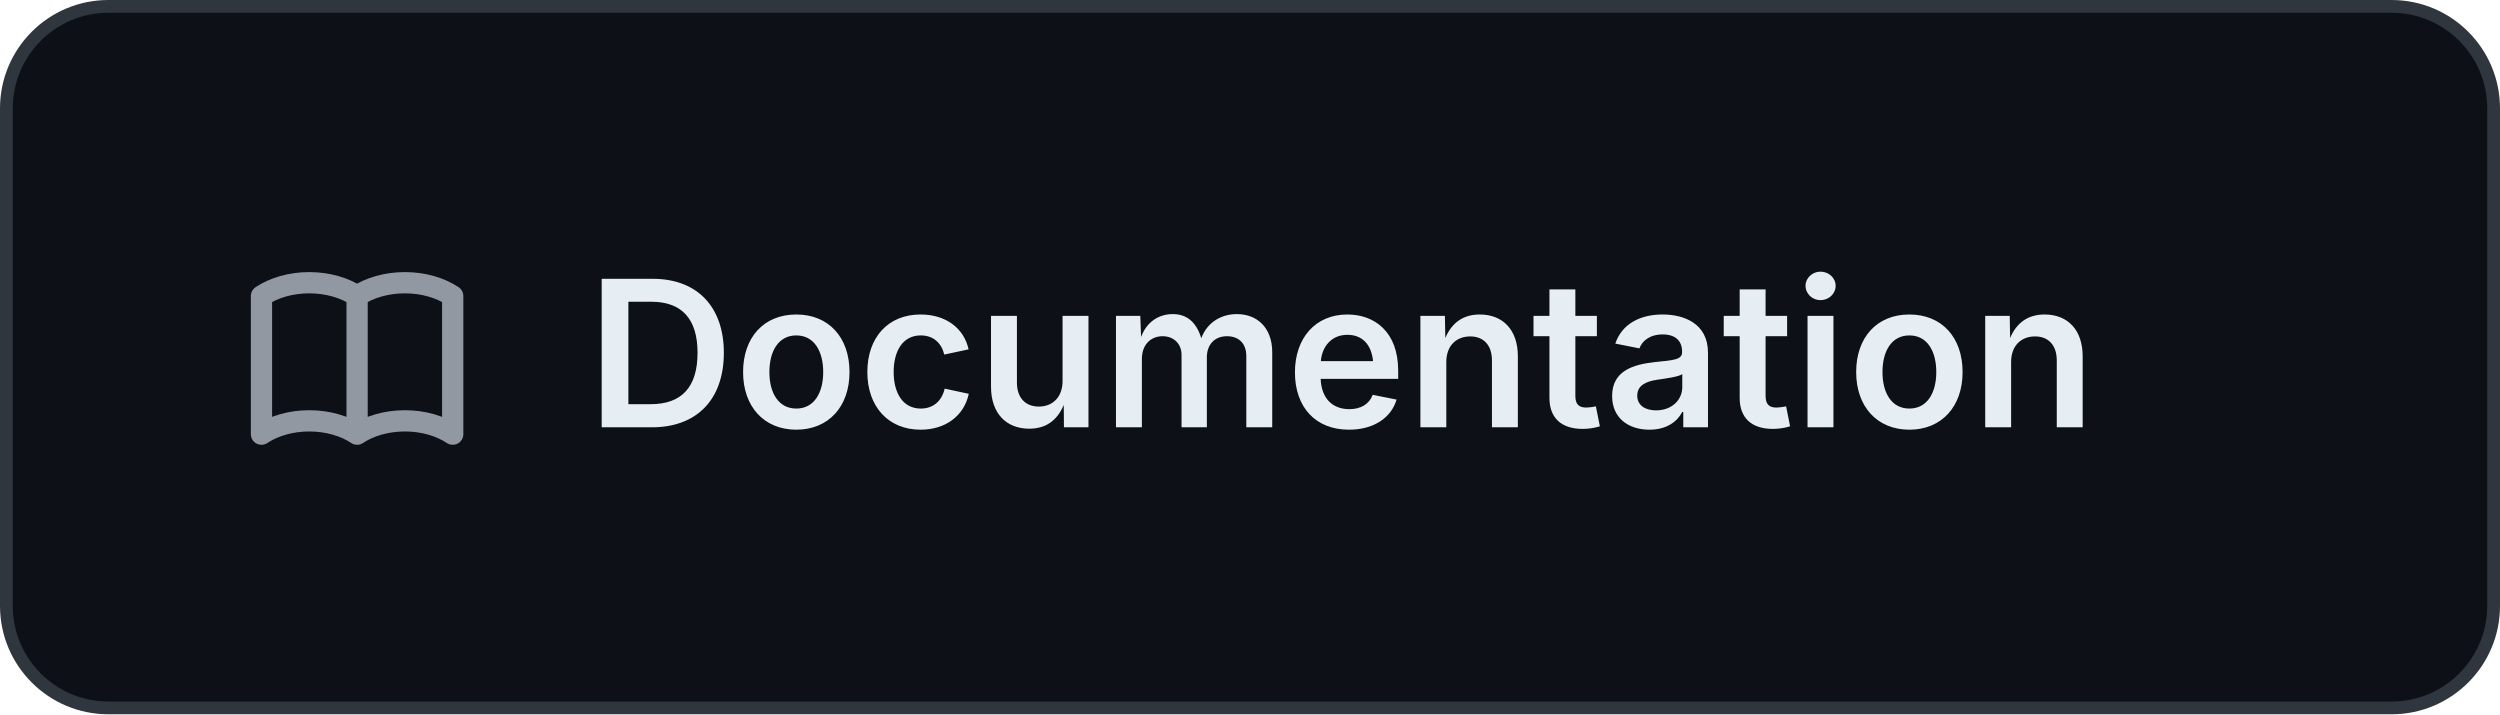
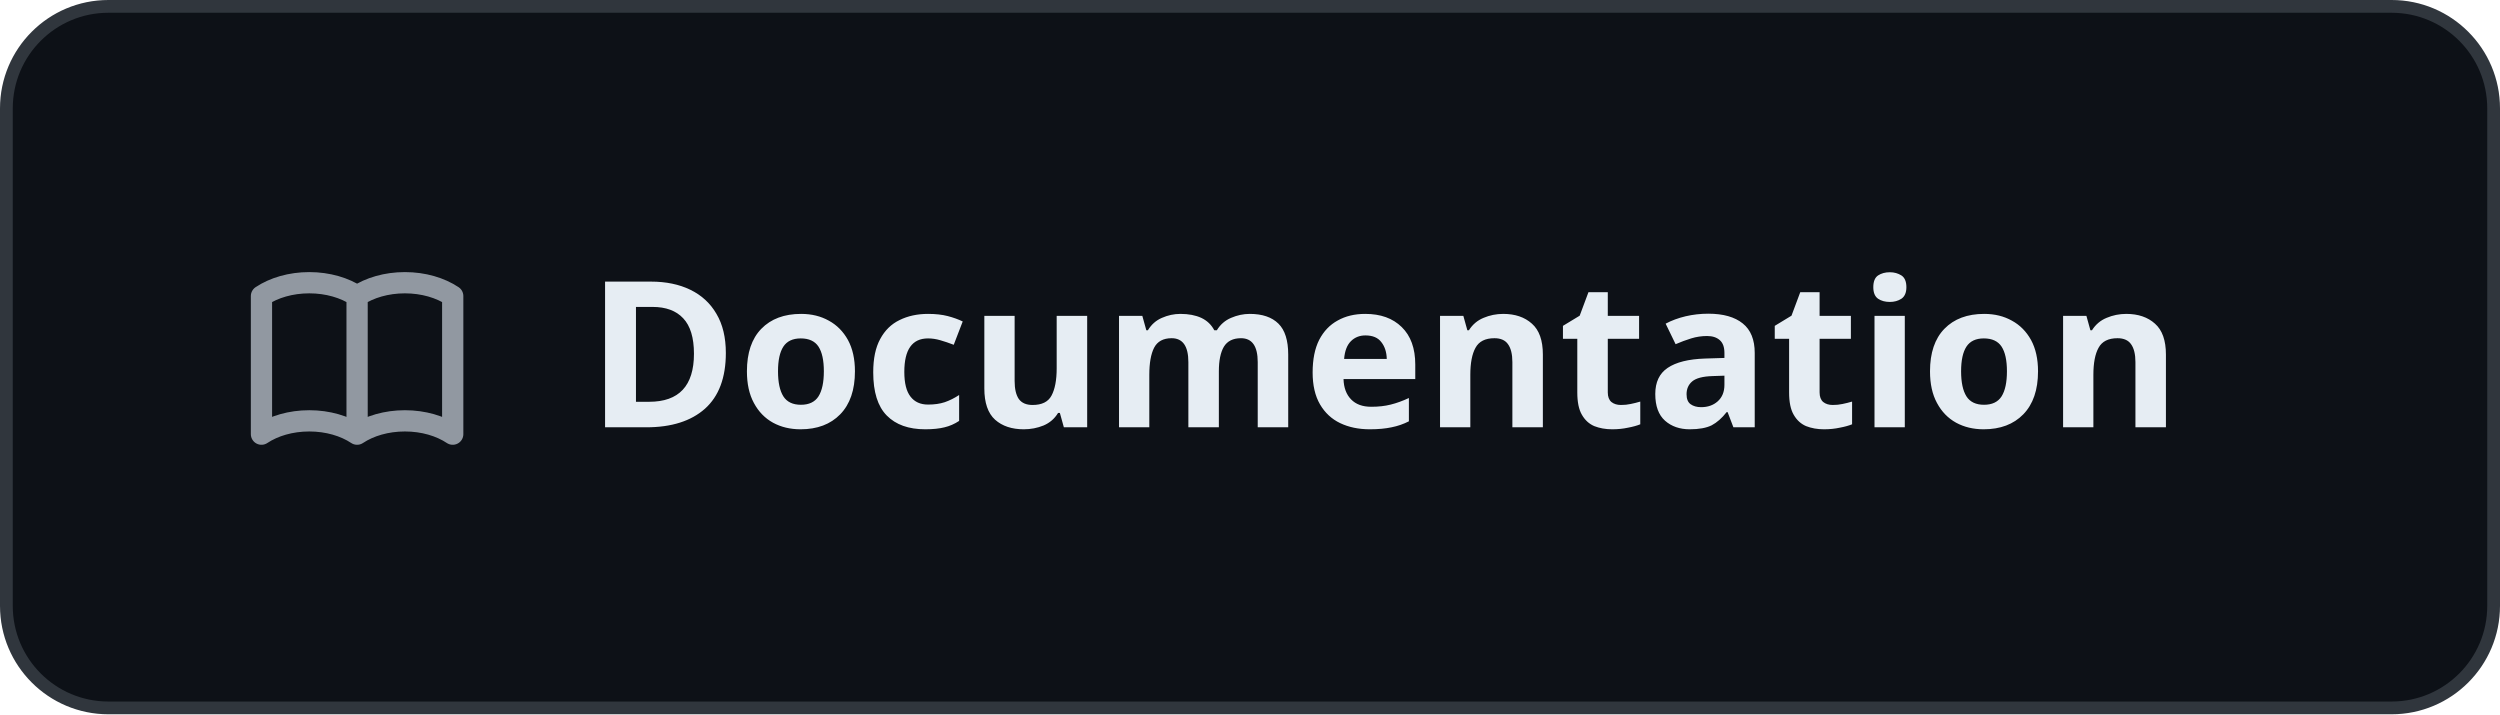
<svg xmlns="http://www.w3.org/2000/svg" width="196" height="56" viewBox="0 0 196 56" role="img" aria-label="Documentation">
  <rect x="0.5" y="0.5" width="195" height="55" rx="8" fill="#0d1117" stroke="#30363d" />
  <g style="color:#9198a1" transform="translate(18 18) scale(.833)">
    <g fill="none" stroke="currentColor" stroke-width="2">
      <path stroke-linecap="round" stroke-linejoin="round" d="M12 6.253v13m0-13C10.832 5.477 9.246 5 7.5 5S4.168 5.477 3 6.253v13C4.168 18.477 5.754 18 7.5 18s3.332.477 4.5 1.253m0-13C13.168 5.477 14.754 5 16.5 5c1.747 0 3.332.477 4.5 1.253v13C19.832 18.477 18.247 18 16.5 18c-1.746 0-3.332.477-4.5 1.253" />
    </g>
  </g>
-   <text x="46" y="33.5" fill="#e6edf3" font-family="Inter, -apple-system, BlinkMacSystemFont, 'Segoe UI', Helvetica, Arial, sans-serif" font-size="16" font-weight="600">Documentation</text>
+   <text x="46" y="33.5" fill="#e6edf3" font-family="-apple-system, BlinkMacSystemFont, 'Segoe UI', 'Noto Sans', Helvetica, Arial, sans-serif" font-size="16" font-weight="600">Documentation</text>
</svg>
